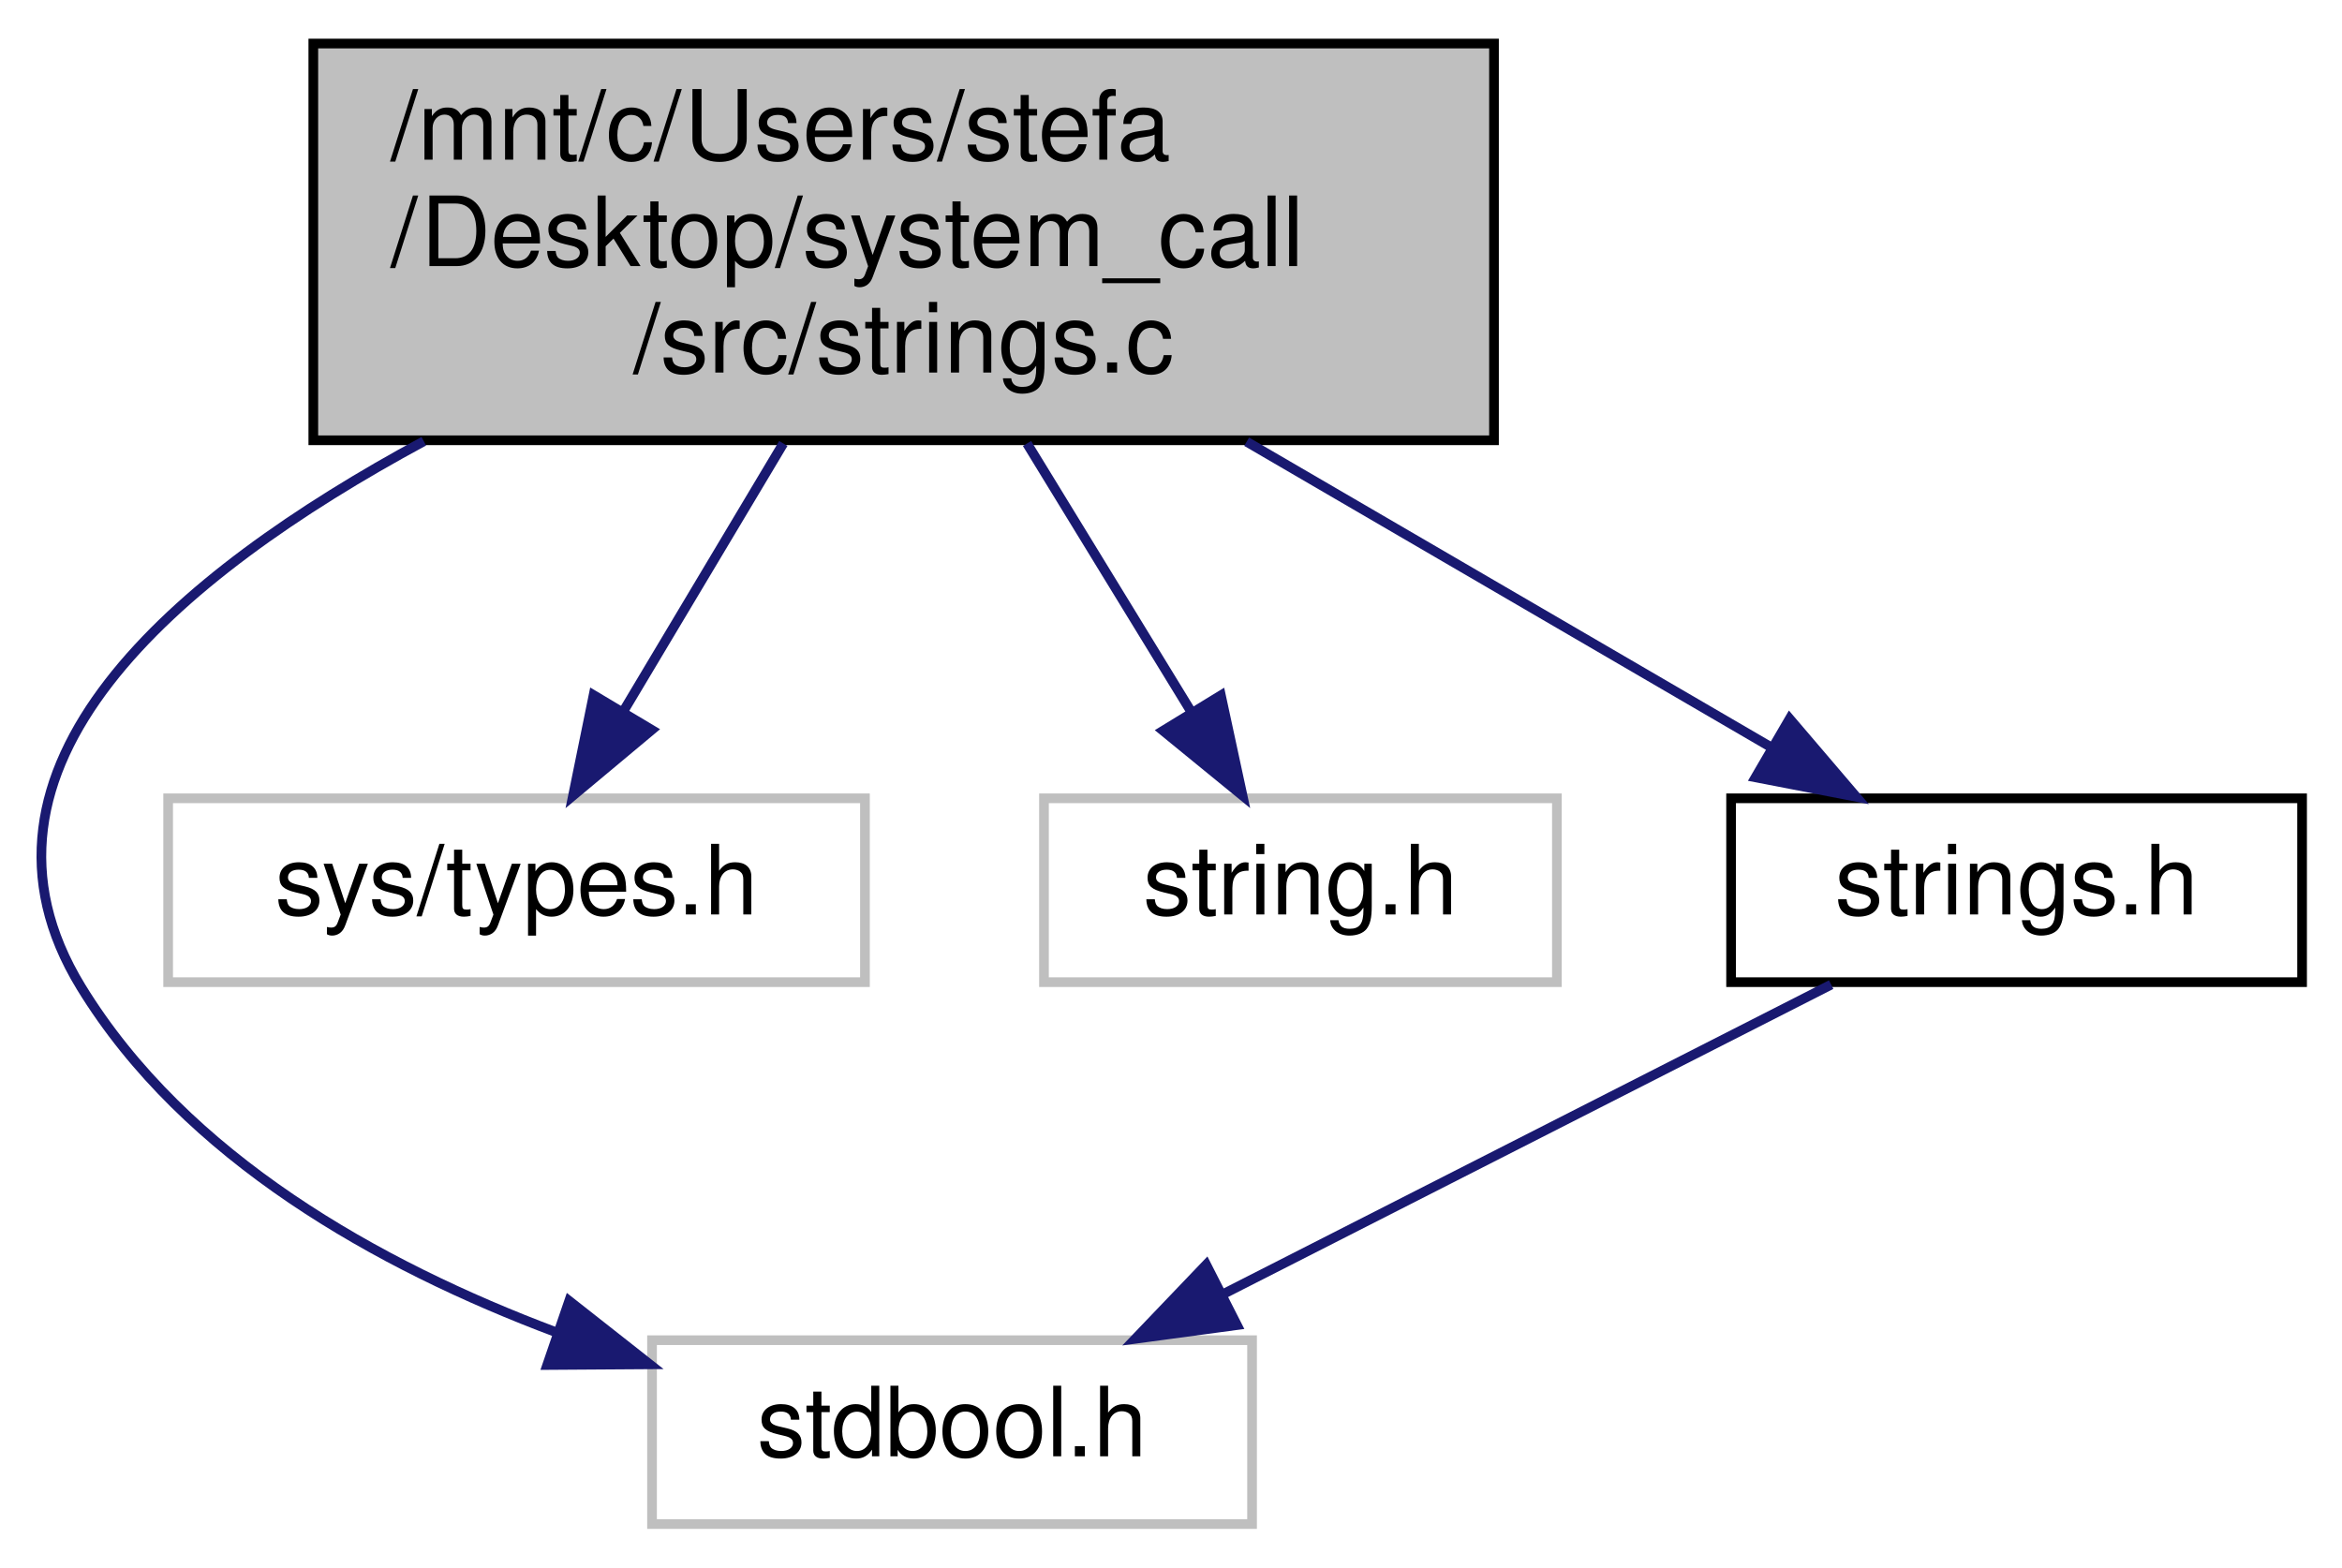
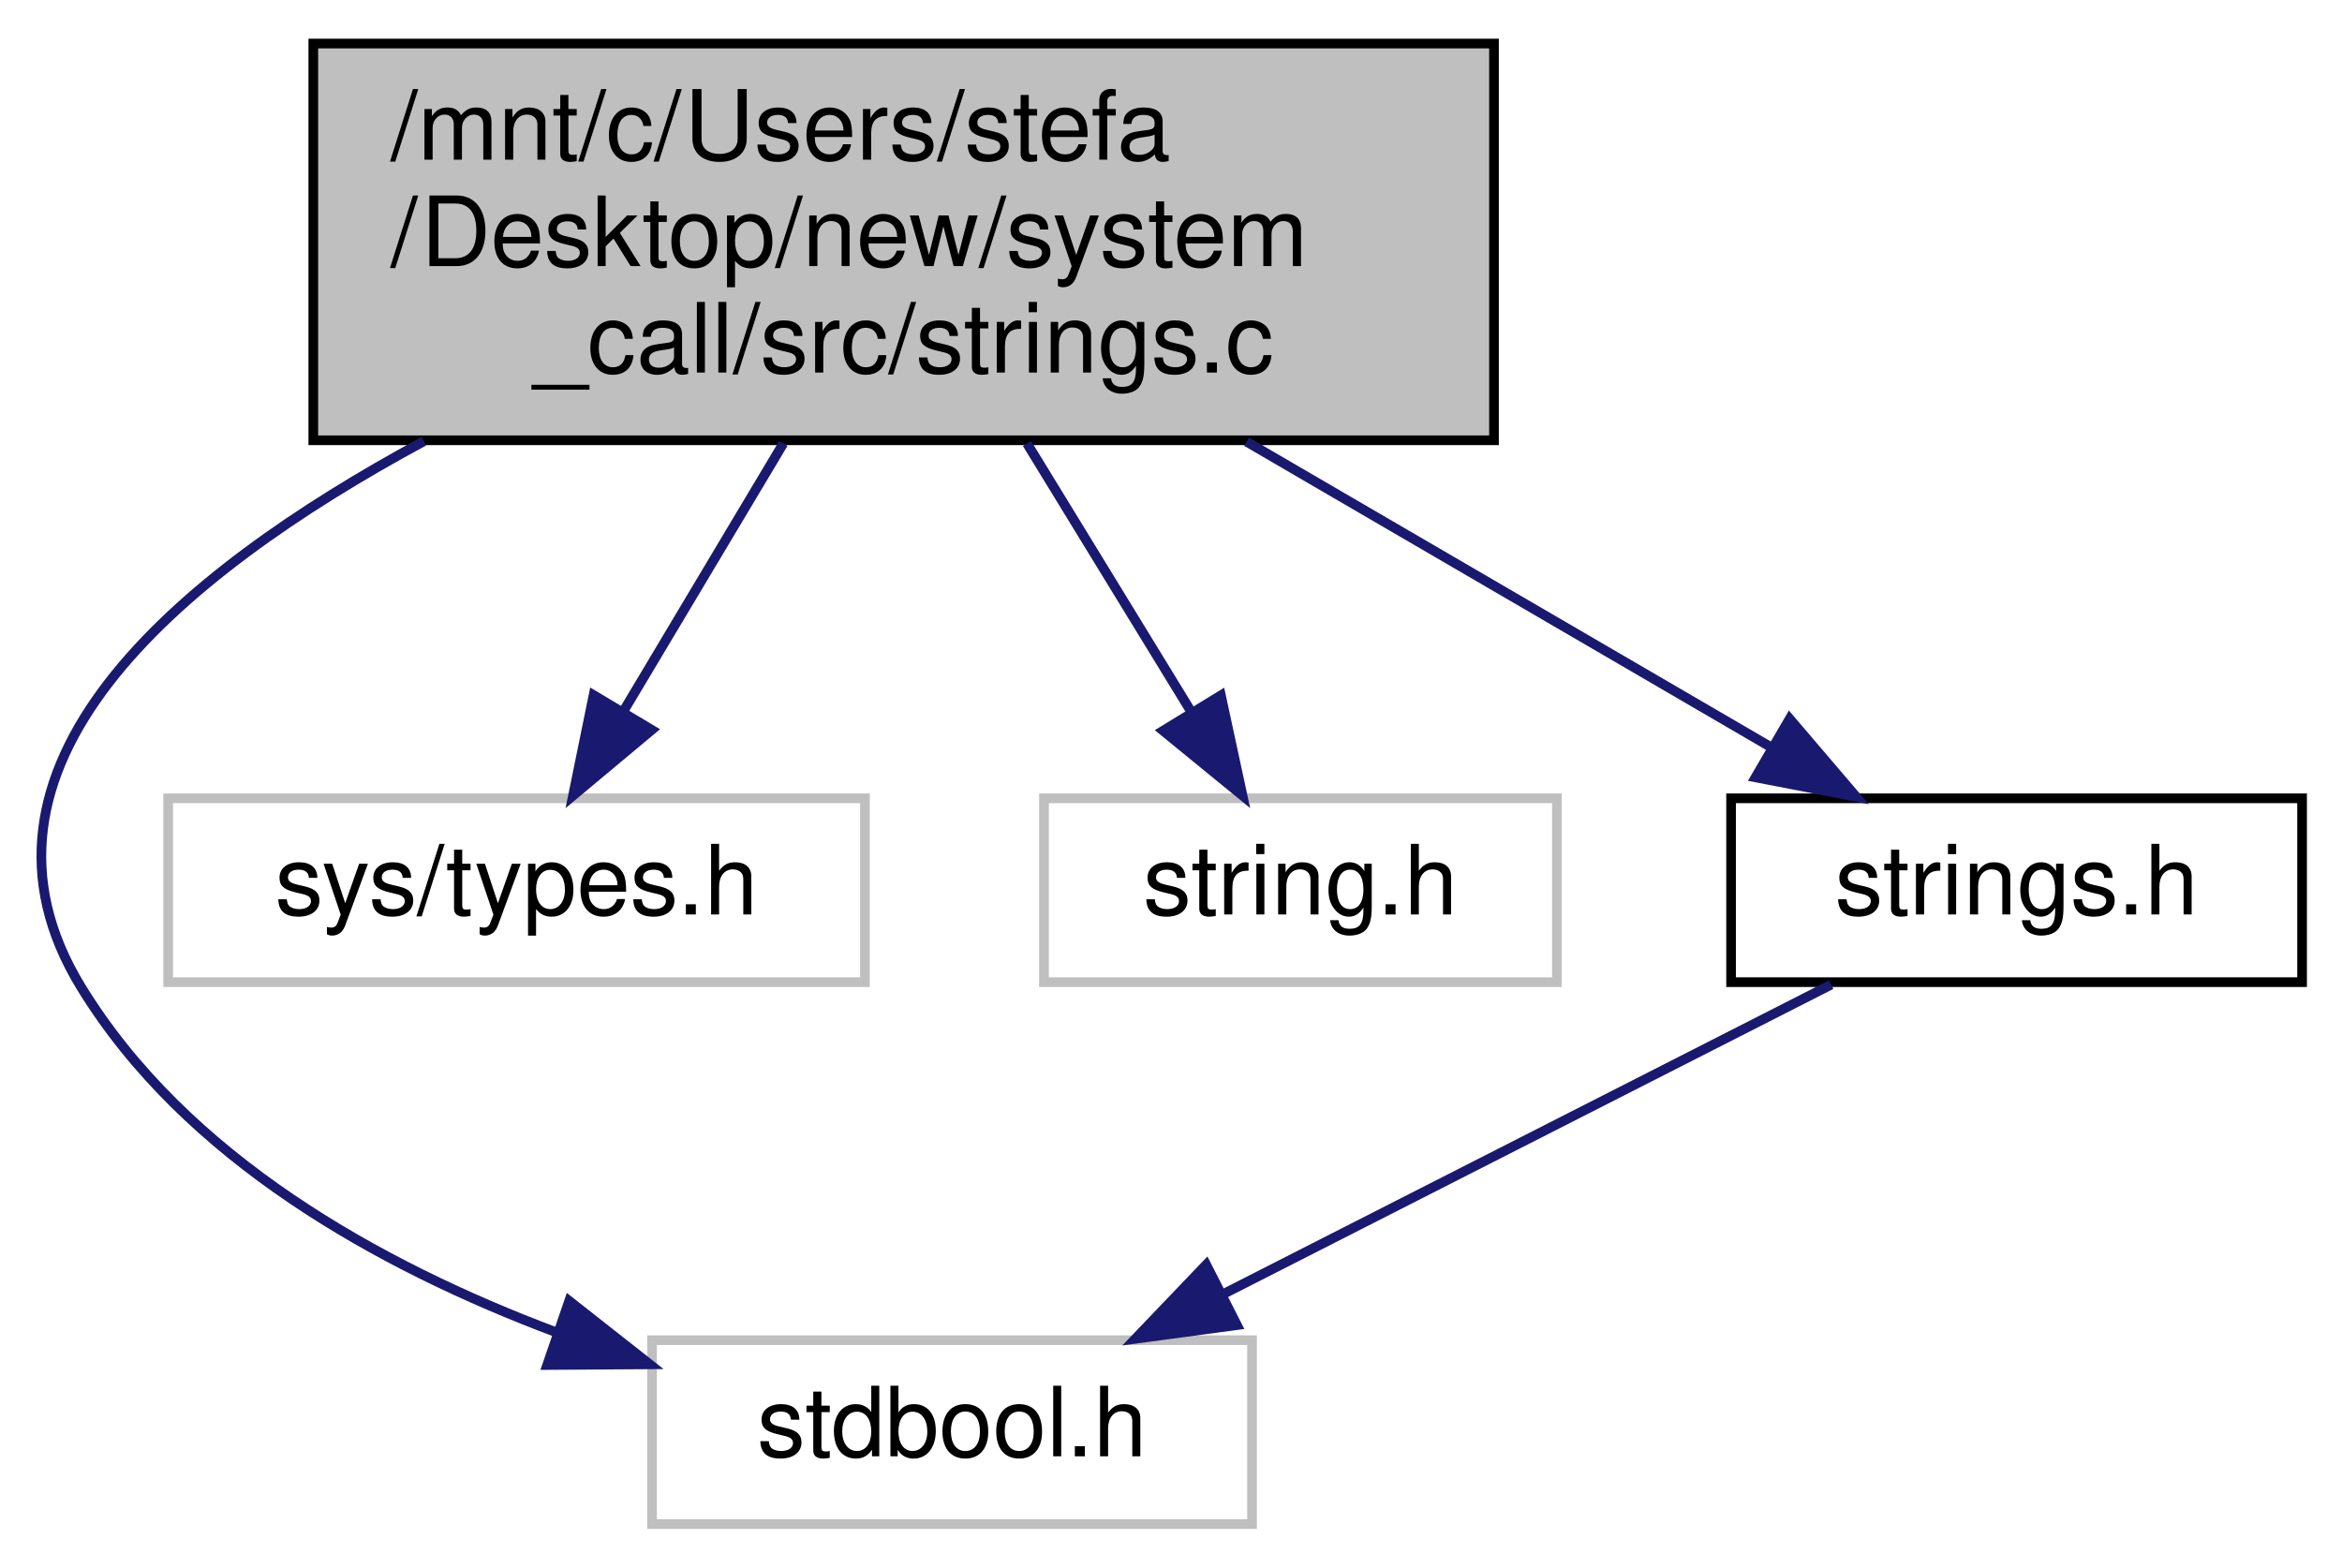
<svg xmlns="http://www.w3.org/2000/svg" xmlns:xlink="http://www.w3.org/1999/xlink" width="242pt" height="162pt" viewBox="0.00 0.00 241.75 162.00">
  <g id="graph0" class="graph" transform="scale(1 1) rotate(0) translate(4 158)">
    <g id="node1" class="node">
      <polygon fill="#bfbfbf" stroke="#000000" points="28.25,-112.5 28.25,-153.5 150.25,-153.5 150.25,-112.5 28.25,-112.5" />
      <text text-anchor="start" x="36.25" y="-141.5" font-family="Helvetica,sans-Serif" font-size="10.00" fill="#000000">/mnt/c/Users/stefa</text>
-       <text text-anchor="start" x="36.25" y="-130.5" font-family="Helvetica,sans-Serif" font-size="10.00" fill="#000000">/Desktop/system_call</text>
-       <text text-anchor="middle" x="89.25" y="-119.5" font-family="Helvetica,sans-Serif" font-size="10.00" fill="#000000">/src/strings.c</text>
+       <text text-anchor="start" x="36.25" y="-130.5" font-family="Helvetica,sans-Serif" font-size="10.00" fill="#000000">/Desktop/new/system</text>
+       <text text-anchor="middle" x="89.25" y="-119.5" font-family="Helvetica,sans-Serif" font-size="10.00" fill="#000000">_call/src/strings.c</text>
    </g>
    <g id="node2" class="node">
      <polygon fill="none" stroke="#bfbfbf" points="63.25,-.5 63.25,-19.5 125.25,-19.5 125.25,-.5 63.25,-.5" />
      <text text-anchor="middle" x="94.25" y="-7.5" font-family="Helvetica,sans-Serif" font-size="10.00" fill="#000000">stdbool.h</text>
    </g>
    <g id="edge1" class="edge">
      <path fill="none" stroke="#191970" d="M39.666,-112.398C13.909,-98.49 -9.573,-78.589 4.25,-56 15.041,-38.365 34.964,-27.218 53.327,-20.324" />
      <polygon fill="#191970" stroke="#191970" points="54.688,-23.557 63.014,-17.005 52.419,-16.935 54.688,-23.557" />
    </g>
    <g id="node3" class="node">
      <polygon fill="none" stroke="#bfbfbf" points="13.25,-56.5 13.25,-75.5 85.25,-75.5 85.25,-56.5 13.25,-56.5" />
      <text text-anchor="middle" x="49.25" y="-63.5" font-family="Helvetica,sans-Serif" font-size="10.00" fill="#000000">sys/types.h</text>
    </g>
    <g id="edge2" class="edge">
      <path fill="none" stroke="#191970" d="M76.813,-112.168C71.547,-103.348 65.462,-93.155 60.35,-84.593" />
      <polygon fill="#191970" stroke="#191970" points="63.22,-82.573 55.089,-75.781 57.21,-86.161 63.22,-82.573" />
    </g>
    <g id="node4" class="node">
      <polygon fill="none" stroke="#bfbfbf" points="103.75,-56.5 103.75,-75.5 156.75,-75.5 156.75,-56.5 103.75,-56.5" />
      <text text-anchor="middle" x="130.25" y="-63.5" font-family="Helvetica,sans-Serif" font-size="10.00" fill="#000000">string.h</text>
    </g>
    <g id="edge3" class="edge">
      <path fill="none" stroke="#191970" d="M101.998,-112.168C107.453,-103.254 113.767,-92.936 119.04,-84.318" />
      <polygon fill="#191970" stroke="#191970" points="122.03,-86.137 124.265,-75.781 116.06,-82.483 122.03,-86.137" />
    </g>
    <g id="node5" class="node">
      <g id="a_node5">
        <a xlink:href="strings_8h.html" target="_top" xlink:title="Contiene la definizioni di variabili e funzioni specifiche per la gestione delle STRINGHE. ">
          <polygon fill="none" stroke="#000000" points="174.75,-56.5 174.75,-75.5 233.75,-75.5 233.75,-56.5 174.75,-56.5" />
          <text text-anchor="middle" x="204.25" y="-63.5" font-family="Helvetica,sans-Serif" font-size="10.00" fill="#000000">strings.h</text>
        </a>
      </g>
    </g>
    <g id="edge4" class="edge">
      <path fill="none" stroke="#191970" d="M124.692,-112.351C142.235,-102.13 163.008,-90.028 178.927,-80.753" />
      <polygon fill="#191970" stroke="#191970" points="180.8,-83.713 187.678,-75.655 177.276,-77.665 180.8,-83.713" />
    </g>
    <g id="edge5" class="edge">
      <path fill="none" stroke="#191970" d="M185.089,-56.245C167.739,-47.413 141.96,-34.289 122.291,-24.276" />
      <polygon fill="#191970" stroke="#191970" points="123.69,-21.061 113.191,-19.643 120.514,-27.299 123.69,-21.061" />
    </g>
  </g>
</svg>
